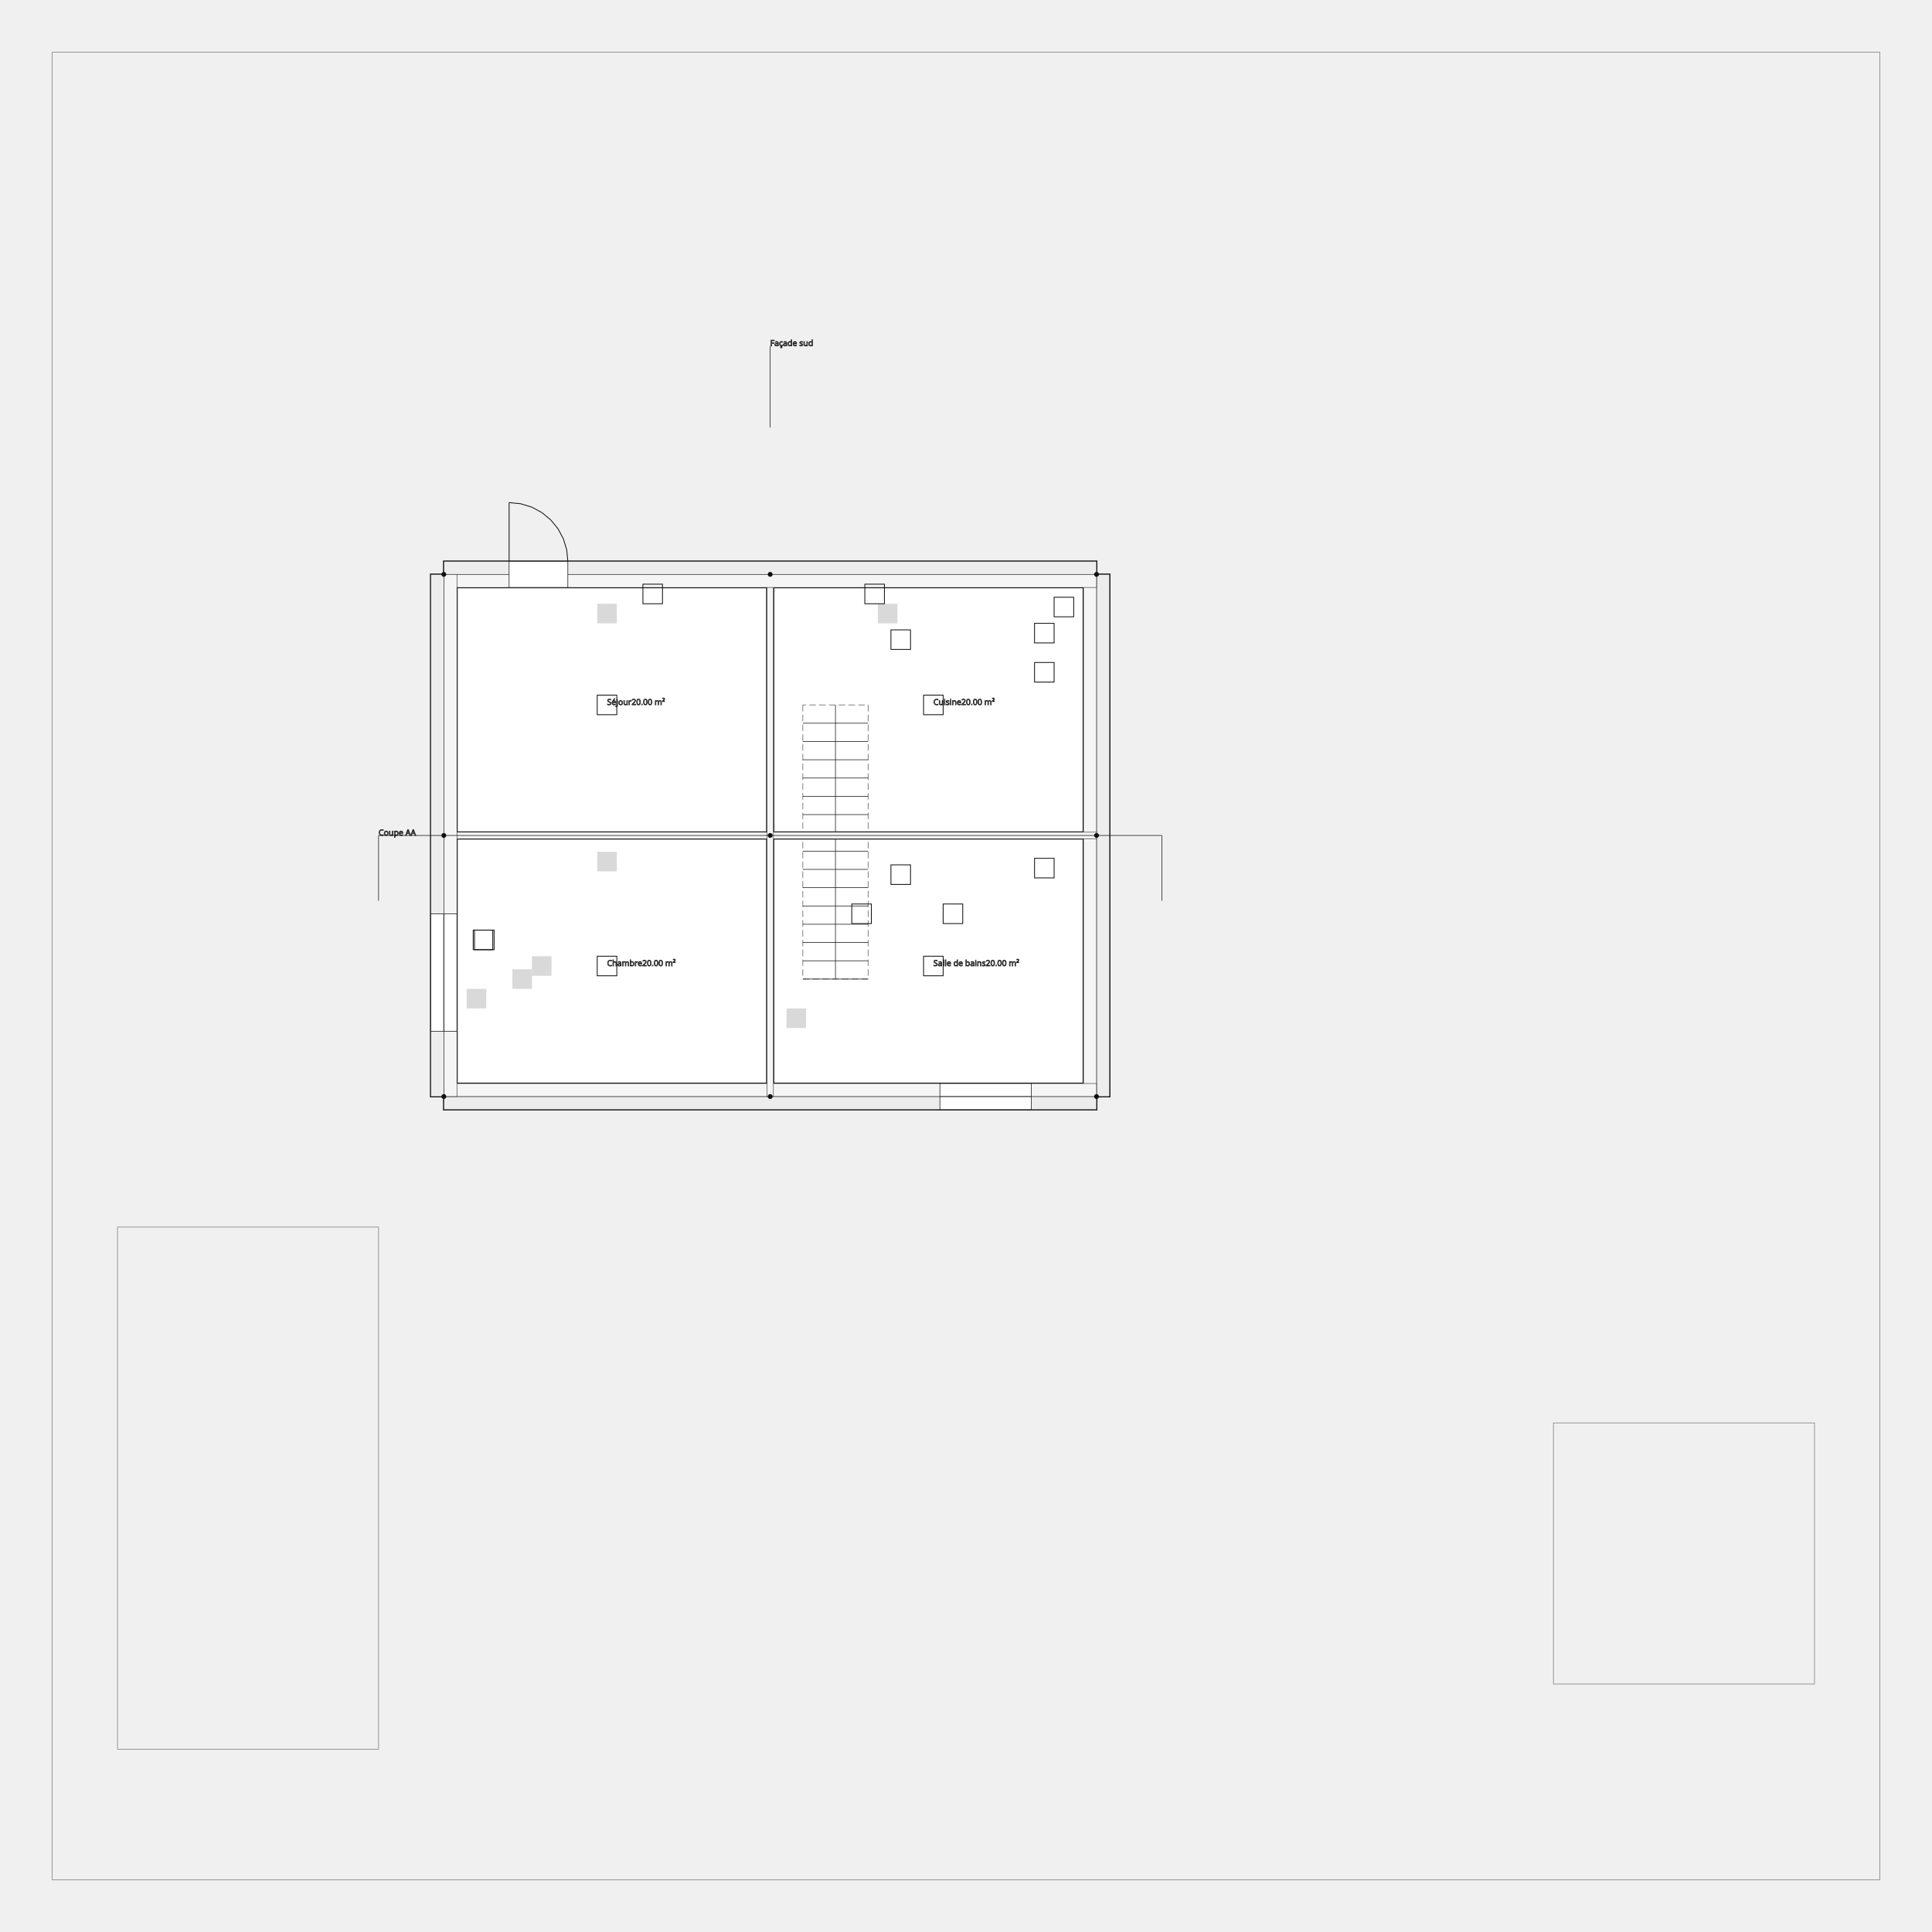
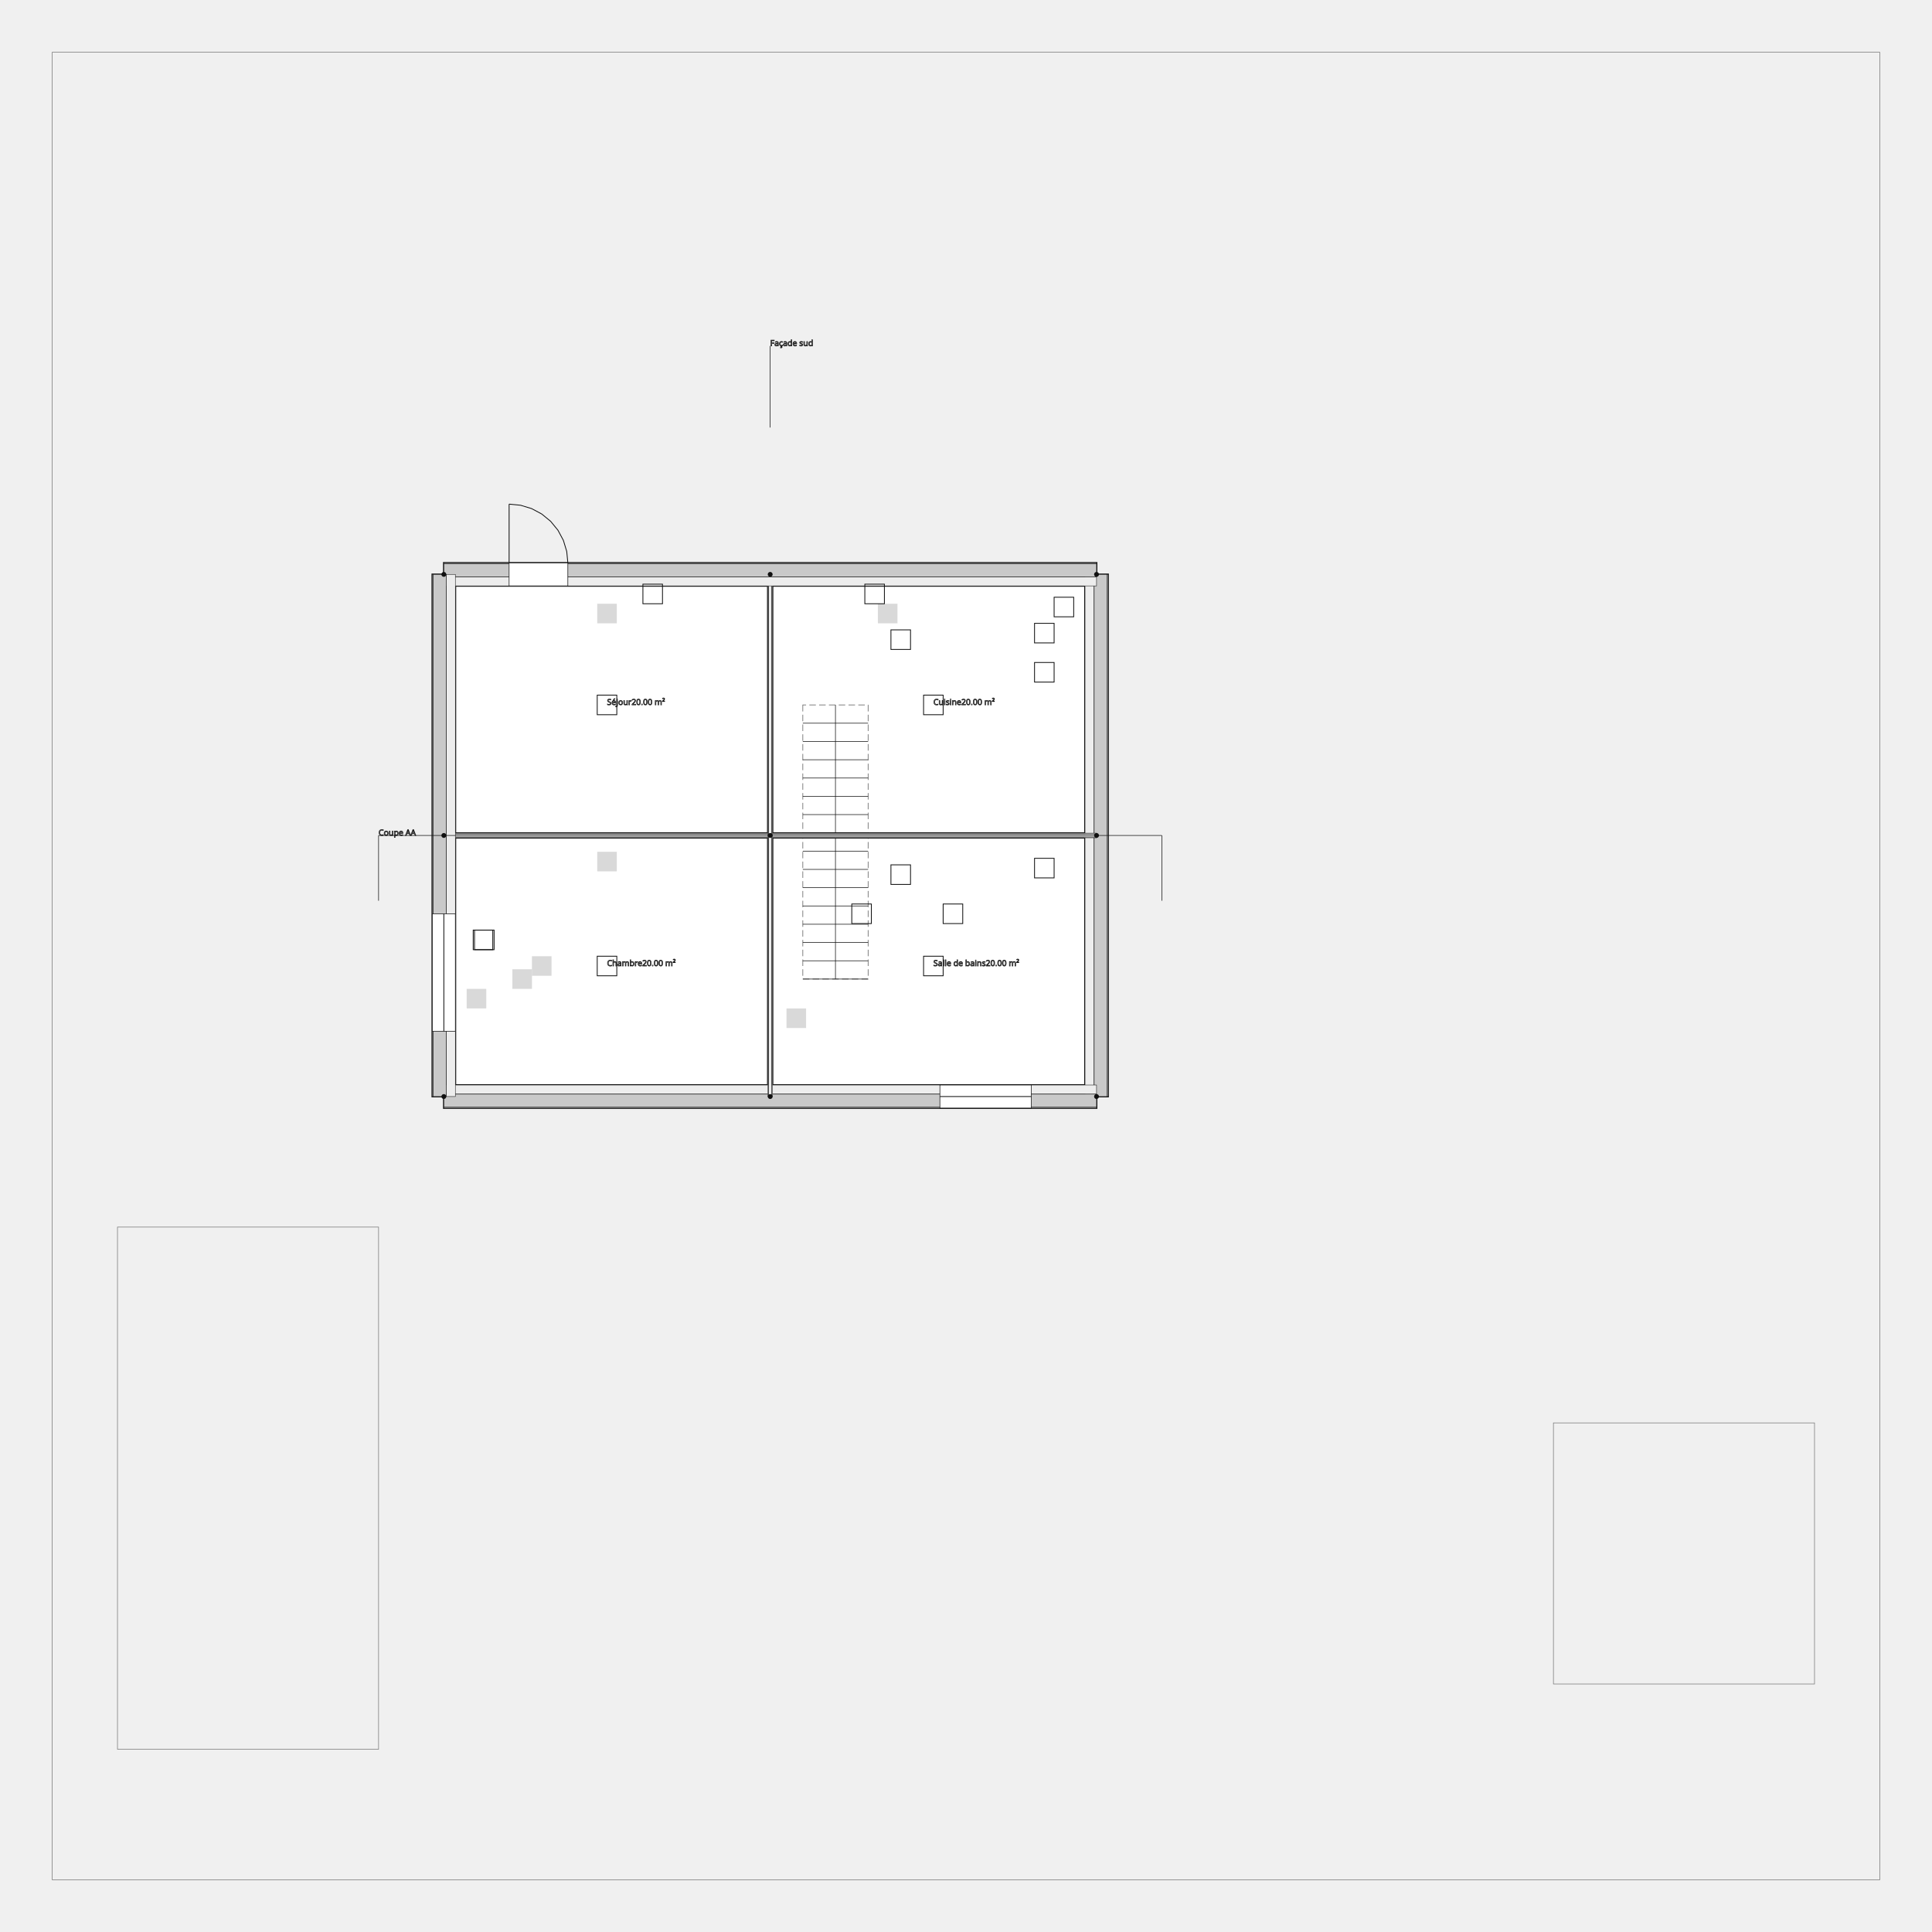
<svg xmlns="http://www.w3.org/2000/svg" viewBox="-6800 -8800 29600 29600" data-view-id="plan:ground">
  <g data-discipline="SITE" data-layer="site.parcel">
    <path id="site:parcel" data-source-id="site:parcel" data-role="SITE" data-layer="site.parcel" style="stroke:#777777;fill:none;stroke-width:9" d="M -6000 -8000 L 22000 -8000 L 22000 20000 L -6000 20000 Z" fill-rule="evenodd" />
    <path id="site-obstacle:obstacle-neighbour" data-source-id="obstacle-neighbour" data-role="SITE" data-layer="site.parcel" style="stroke:#777777;fill:none;stroke-width:9" d="M -5000 10000 L -1000 10000 L -1000 18000 L -5000 18000 Z" fill-rule="evenodd" />
    <path id="site-obstacle:obstacle-oak" data-source-id="obstacle-oak" data-role="SITE" data-layer="site.parcel" style="stroke:#777777;fill:none;stroke-width:9" d="M 17000 13000 L 21000 13000 L 21000 17000 L 17000 17000 Z" fill-rule="evenodd" />
  </g>
  <g data-discipline="ARCHITECTURE" data-layer="architecture.slabs">
    <path id="slab:slab-ground" data-source-id="slab-ground" data-role="WALL_BELOW" data-layer="architecture.slabs" style="stroke:#555555;fill:none;stroke-width:9;stroke-dasharray:100,50" d="M 0 0 L 10000 0 L 10000 8000 L 0 8000 Z" fill-rule="evenodd" />
  </g>
  <g data-discipline="ARCHITECTURE" data-layer="architecture.spaces">
    <path id="space:space-bathroom" data-source-id="space-bathroom" data-role="SPACE_FILL" data-layer="architecture.spaces" style="stroke:none;fill:#ffffff;stroke-width:0" d="M 5000 4000 L 10000 4000 L 10000 8000 L 5000 8000 Z" fill-rule="evenodd" />
    <path id="space:space-bedroom" data-source-id="space-bedroom" data-role="SPACE_FILL" data-layer="architecture.spaces" style="stroke:none;fill:#ffffff;stroke-width:0" d="M 0 4000 L 5000 4000 L 5000 8000 L 0 8000 Z" fill-rule="evenodd" />
    <path id="space:space-kitchen" data-source-id="space-kitchen" data-role="SPACE_FILL" data-layer="architecture.spaces" style="stroke:none;fill:#ffffff;stroke-width:0" d="M 5000 0 L 10000 0 L 10000 4000 L 5000 4000 Z" fill-rule="evenodd" />
    <path id="space:space-living" data-source-id="space-living" data-role="SPACE_FILL" data-layer="architecture.spaces" style="stroke:none;fill:#ffffff;stroke-width:0" d="M 0 0 L 5000 0 L 5000 4000 L 0 4000 Z" fill-rule="evenodd" />
  </g>
  <g data-discipline="ARCHITECTURE" data-layer="architecture.stairs">
    <path id="stair:stair-ground-first" data-source-id="stair-ground-first" data-role="WALL_BELOW" data-layer="architecture.stairs" style="stroke:#555555;fill:none;stroke-width:9;stroke-dasharray:100,50" d="M 5500 2000 L 5500 6200 L 6500 6200 L 6500 2000 Z" fill-rule="evenodd" />
    <polyline id="stair-tread:stair-ground-first:1" data-source-id="stair-ground-first" data-role="ANNOTATION" data-layer="architecture.stairs" style="stroke:#111111;fill:none;stroke-width:9;font-family:sans-serif;font-size:125" points="5500,2280 6500,2280" fill="none" />
    <polyline id="stair-tread:stair-ground-first:10" data-source-id="stair-ground-first" data-role="ANNOTATION" data-layer="architecture.stairs" style="stroke:#111111;fill:none;stroke-width:9;font-family:sans-serif;font-size:125" points="5500,4800 6500,4800" fill="none" />
    <polyline id="stair-tread:stair-ground-first:11" data-source-id="stair-ground-first" data-role="ANNOTATION" data-layer="architecture.stairs" style="stroke:#111111;fill:none;stroke-width:9;font-family:sans-serif;font-size:125" points="5500,5080 6500,5080" fill="none" />
    <polyline id="stair-tread:stair-ground-first:12" data-source-id="stair-ground-first" data-role="ANNOTATION" data-layer="architecture.stairs" style="stroke:#111111;fill:none;stroke-width:9;font-family:sans-serif;font-size:125" points="5500,5360 6500,5360" fill="none" />
    <polyline id="stair-tread:stair-ground-first:13" data-source-id="stair-ground-first" data-role="ANNOTATION" data-layer="architecture.stairs" style="stroke:#111111;fill:none;stroke-width:9;font-family:sans-serif;font-size:125" points="5500,5640 6500,5640" fill="none" />
    <polyline id="stair-tread:stair-ground-first:14" data-source-id="stair-ground-first" data-role="ANNOTATION" data-layer="architecture.stairs" style="stroke:#111111;fill:none;stroke-width:9;font-family:sans-serif;font-size:125" points="5500,5920 6500,5920" fill="none" />
    <polyline id="stair-tread:stair-ground-first:15" data-source-id="stair-ground-first" data-role="ANNOTATION" data-layer="architecture.stairs" style="stroke:#111111;fill:none;stroke-width:9;font-family:sans-serif;font-size:125" points="5500,6200 6500,6200" fill="none" />
    <polyline id="stair-tread:stair-ground-first:2" data-source-id="stair-ground-first" data-role="ANNOTATION" data-layer="architecture.stairs" style="stroke:#111111;fill:none;stroke-width:9;font-family:sans-serif;font-size:125" points="5500,2560 6500,2560" fill="none" />
    <polyline id="stair-tread:stair-ground-first:3" data-source-id="stair-ground-first" data-role="ANNOTATION" data-layer="architecture.stairs" style="stroke:#111111;fill:none;stroke-width:9;font-family:sans-serif;font-size:125" points="5500,2840 6500,2840" fill="none" />
    <polyline id="stair-tread:stair-ground-first:4" data-source-id="stair-ground-first" data-role="ANNOTATION" data-layer="architecture.stairs" style="stroke:#111111;fill:none;stroke-width:9;font-family:sans-serif;font-size:125" points="5500,3120 6500,3120" fill="none" />
    <polyline id="stair-tread:stair-ground-first:5" data-source-id="stair-ground-first" data-role="ANNOTATION" data-layer="architecture.stairs" style="stroke:#111111;fill:none;stroke-width:9;font-family:sans-serif;font-size:125" points="5500,3400 6500,3400" fill="none" />
    <polyline id="stair-tread:stair-ground-first:6" data-source-id="stair-ground-first" data-role="ANNOTATION" data-layer="architecture.stairs" style="stroke:#111111;fill:none;stroke-width:9;font-family:sans-serif;font-size:125" points="5500,3680 6500,3680" fill="none" />
    <polyline id="stair-tread:stair-ground-first:7" data-source-id="stair-ground-first" data-role="ANNOTATION" data-layer="architecture.stairs" style="stroke:#111111;fill:none;stroke-width:9;font-family:sans-serif;font-size:125" points="5500,3960 6500,3960" fill="none" />
    <polyline id="stair-tread:stair-ground-first:8" data-source-id="stair-ground-first" data-role="ANNOTATION" data-layer="architecture.stairs" style="stroke:#111111;fill:none;stroke-width:9;font-family:sans-serif;font-size:125" points="5500,4240 6500,4240" fill="none" />
    <polyline id="stair-tread:stair-ground-first:9" data-source-id="stair-ground-first" data-role="ANNOTATION" data-layer="architecture.stairs" style="stroke:#111111;fill:none;stroke-width:9;font-family:sans-serif;font-size:125" points="5500,4520 6500,4520" fill="none" />
    <polyline id="stair-walk:stair-ground-first" data-source-id="stair-ground-first" data-role="ANNOTATION" data-layer="architecture.stairs" style="stroke:#111111;fill:none;stroke-width:9;font-family:sans-serif;font-size:125" points="6000,2000 6000,6200" fill="none" />
  </g>
  <g data-discipline="ARCHITECTURE" data-layer="architecture.walls">
-     <path id="wall:wall-east" data-source-id="wall-east" data-role="WALL_CUT" data-layer="architecture.walls" style="stroke:#111111;fill:#111111;stroke-width:25" d="M 9800 0 L 9800 8000 L 10200 8000 L 10200 0 Z" fill-rule="evenodd" />
-     <path id="wall:wall-north" data-source-id="wall-north" data-role="WALL_CUT" data-layer="architecture.walls" style="stroke:#111111;fill:#111111;stroke-width:25" d="M 10000 7800 L 0 7800 L 0 8200 L 10000 8200 Z" fill-rule="evenodd" />
-     <path id="wall:wall-partition-h" data-source-id="wall-partition-h" data-role="WALL_CUT" data-layer="architecture.walls" style="stroke:#111111;fill:#111111;stroke-width:25" d="M 0 4050 L 10000 4050 L 10000 3950 L 0 3950 Z" fill-rule="evenodd" />
-     <path id="wall:wall-partition-v" data-source-id="wall-partition-v" data-role="WALL_CUT" data-layer="architecture.walls" style="stroke:#111111;fill:#111111;stroke-width:25" d="M 4950 0 L 4950 8000 L 5050 8000 L 5050 0 Z" fill-rule="evenodd" />
-     <path id="wall:wall-south" data-source-id="wall-south" data-role="WALL_CUT" data-layer="architecture.walls" style="stroke:#111111;fill:#111111;stroke-width:25" d="M 0 200 L 10000 200 L 10000 -200 L 0 -200 Z" fill-rule="evenodd" />
-     <path id="wall:wall-west" data-source-id="wall-west" data-role="WALL_CUT" data-layer="architecture.walls" style="stroke:#111111;fill:#111111;stroke-width:25" d="M 200 8000 L 200 0 L -200 0 L -200 8000 Z" fill-rule="evenodd" />
+     <path id="wall:wall-east" data-source-id="wall-east" data-role="WALL_CUT" data-layer="architecture.walls" style="stroke:#111111;fill:#111111;stroke-width:25" d="M 9823.5 0 L 9823.5 8000 L 10176.5 8000 L 10176.5 0 Z" fill-rule="evenodd" />
+     <path id="wall:wall-north" data-source-id="wall-north" data-role="WALL_CUT" data-layer="architecture.walls" style="stroke:#111111;fill:#111111;stroke-width:25" d="M 10000 7823.5 L 0 7823.5 L 0 8176.5 L 10000 8176.5 Z" fill-rule="evenodd" />
+     <path id="wall:wall-partition-h" data-source-id="wall-partition-h" data-role="WALL_CUT" data-layer="architecture.walls" style="stroke:#111111;fill:#111111;stroke-width:25" d="M 0 4035.5 L 10000 4035.5 L 10000 3964.5 L 0 3964.5 Z" fill-rule="evenodd" />
+     <path id="wall:wall-partition-v" data-source-id="wall-partition-v" data-role="WALL_CUT" data-layer="architecture.walls" style="stroke:#111111;fill:#111111;stroke-width:25" d="M 4964.5 0 L 4964.5 8000 L 5035.5 8000 L 5035.5 0 Z" fill-rule="evenodd" />
+     <path id="wall:wall-south" data-source-id="wall-south" data-role="WALL_CUT" data-layer="architecture.walls" style="stroke:#111111;fill:#111111;stroke-width:25" d="M 0 176.5 L 10000 176.5 L 10000 -176.5 L 0 -176.5 Z" fill-rule="evenodd" />
+     <path id="wall:wall-west" data-source-id="wall-west" data-role="WALL_CUT" data-layer="architecture.walls" style="stroke:#111111;fill:#111111;stroke-width:25" d="M 176.5 8000 L 176.5 0 L -176.5 0 L -176.5 8000 Z" fill-rule="evenodd" />
  </g>
  <g data-discipline="ARCHITECTURE" data-layer="architecture.wall-layers">
-     <path id="wall-layer:wall-east:layer-insulation" data-source-id="wall-east" data-role="WALL_LAYER_INSULATION" data-layer="architecture.wall-layers" style="stroke:#111111;fill:#ededed;stroke-width:6.5" d="M 10000 0 L 10000 8000 L 10200 8000 L 10200 0 Z" fill-rule="evenodd" />
-     <path id="wall-layer:wall-east:layer-masonry" data-source-id="wall-east" data-role="WALL_LAYER_OTHER" data-layer="architecture.wall-layers" style="stroke:#111111;fill:#f5f5f5;stroke-width:6.5" d="M 9800 0 L 9800 8000 L 10000 8000 L 10000 0 Z" fill-rule="evenodd" />
-     <path id="wall-layer:wall-north:layer-insulation" data-source-id="wall-north" data-role="WALL_LAYER_INSULATION" data-layer="architecture.wall-layers" style="stroke:#111111;fill:#ededed;stroke-width:6.5" d="M 10000 8000 L 0 8000 L 0 8200 L 10000 8200 Z" fill-rule="evenodd" />
-     <path id="wall-layer:wall-north:layer-masonry" data-source-id="wall-north" data-role="WALL_LAYER_OTHER" data-layer="architecture.wall-layers" style="stroke:#111111;fill:#f5f5f5;stroke-width:6.5" d="M 10000 7800 L 0 7800 L 0 8000 L 10000 8000 Z" fill-rule="evenodd" />
-     <path id="wall-layer:wall-partition-h:layer-partition" data-source-id="wall-partition-h" data-role="WALL_LAYER_OTHER" data-layer="architecture.wall-layers" style="stroke:#111111;fill:#f5f5f5;stroke-width:6.5" d="M 0 4050 L 10000 4050 L 10000 3950 L 0 3950 Z" fill-rule="evenodd" />
-     <path id="wall-layer:wall-partition-v:layer-partition" data-source-id="wall-partition-v" data-role="WALL_LAYER_OTHER" data-layer="architecture.wall-layers" style="stroke:#111111;fill:#f5f5f5;stroke-width:6.5" d="M 4950 0 L 4950 8000 L 5050 8000 L 5050 0 Z" fill-rule="evenodd" />
-     <path id="wall-layer:wall-south:layer-insulation" data-source-id="wall-south" data-role="WALL_LAYER_INSULATION" data-layer="architecture.wall-layers" style="stroke:#111111;fill:#ededed;stroke-width:6.5" d="M 0 0 L 10000 0 L 10000 -200 L 0 -200 Z" fill-rule="evenodd" />
-     <path id="wall-layer:wall-south:layer-masonry" data-source-id="wall-south" data-role="WALL_LAYER_OTHER" data-layer="architecture.wall-layers" style="stroke:#111111;fill:#f5f5f5;stroke-width:6.5" d="M 0 200 L 10000 200 L 10000 0 L 0 0 Z" fill-rule="evenodd" />
-     <path id="wall-layer:wall-west:layer-insulation" data-source-id="wall-west" data-role="WALL_LAYER_INSULATION" data-layer="architecture.wall-layers" style="stroke:#111111;fill:#ededed;stroke-width:6.5" d="M 0 8000 L 0 0 L -200 0 L -200 8000 Z" fill-rule="evenodd" />
-     <path id="wall-layer:wall-west:layer-masonry" data-source-id="wall-west" data-role="WALL_LAYER_OTHER" data-layer="architecture.wall-layers" style="stroke:#111111;fill:#f5f5f5;stroke-width:6.5" d="M 200 8000 L 200 0 L 0 0 L 0 8000 Z" fill-rule="evenodd" />
+     <path id="wall-layer:wall-east:finish" data-source-id="wall-east" data-role="WALL_LAYER_INSULATION" data-layer="architecture.wall-layers" style="stroke:#111111;fill:#ededed;stroke-width:6.5" d="M 9823.5 0 L 9823.5 8000 L 9963.5 8000 L 9963.5 0 Z" fill-rule="evenodd" />
+     <path id="wall-layer:wall-east:lining" data-source-id="wall-east" data-role="WALL_LAYER_FINISH" data-layer="architecture.wall-layers" style="stroke:#111111;fill:#ffffff;stroke-width:6.5" d="M 10163.5 0 L 10163.5 8000 L 10176.5 8000 L 10176.5 0 Z" fill-rule="evenodd" />
+     <path id="wall-layer:wall-east:structure" data-source-id="wall-east" data-role="WALL_LAYER_STRUCTURE" data-layer="architecture.wall-layers" style="stroke:#111111;fill:#c9c9c9;stroke-width:6.5" d="M 9963.5 0 L 9963.5 8000 L 10163.5 8000 L 10163.5 0 Z" fill-rule="evenodd" />
+     <path id="wall-layer:wall-north:finish" data-source-id="wall-north" data-role="WALL_LAYER_INSULATION" data-layer="architecture.wall-layers" style="stroke:#111111;fill:#ededed;stroke-width:6.5" d="M 10000 7823.5 L 0 7823.5 L 0 7963.5 L 10000 7963.5 Z" fill-rule="evenodd" />
+     <path id="wall-layer:wall-north:lining" data-source-id="wall-north" data-role="WALL_LAYER_FINISH" data-layer="architecture.wall-layers" style="stroke:#111111;fill:#ffffff;stroke-width:6.5" d="M 10000 8163.5 L 0 8163.5 L 0 8176.5 L 10000 8176.5 Z" fill-rule="evenodd" />
+     <path id="wall-layer:wall-north:structure" data-source-id="wall-north" data-role="WALL_LAYER_STRUCTURE" data-layer="architecture.wall-layers" style="stroke:#111111;fill:#c9c9c9;stroke-width:6.5" d="M 10000 7963.5 L 0 7963.5 L 0 8163.5 L 10000 8163.5 Z" fill-rule="evenodd" />
+     <path id="wall-layer:wall-partition-h:board-a" data-source-id="wall-partition-h" data-role="WALL_LAYER_FINISH" data-layer="architecture.wall-layers" style="stroke:#111111;fill:#ffffff;stroke-width:6.5" d="M 0 4035.5 L 10000 4035.5 L 10000 4022.5 L 0 4022.5 Z" fill-rule="evenodd" />
+     <path id="wall-layer:wall-partition-h:board-b" data-source-id="wall-partition-h" data-role="WALL_LAYER_FINISH" data-layer="architecture.wall-layers" style="stroke:#111111;fill:#ffffff;stroke-width:6.5" d="M 0 3977.5 L 10000 3977.5 L 10000 3964.5 L 0 3964.5 Z" fill-rule="evenodd" />
+     <path id="wall-layer:wall-partition-h:insulation" data-source-id="wall-partition-h" data-role="WALL_LAYER_INSULATION" data-layer="architecture.wall-layers" style="stroke:#111111;fill:#ededed;stroke-width:6.5" d="M 0 4022.5 L 10000 4022.5 L 10000 3977.5 L 0 3977.5 Z" fill-rule="evenodd" />
+     <path id="wall-layer:wall-partition-v:board-a" data-source-id="wall-partition-v" data-role="WALL_LAYER_FINISH" data-layer="architecture.wall-layers" style="stroke:#111111;fill:#ffffff;stroke-width:6.5" d="M 4964.5 0 L 4964.5 8000 L 4977.5 8000 L 4977.5 0 Z" fill-rule="evenodd" />
+     <path id="wall-layer:wall-partition-v:board-b" data-source-id="wall-partition-v" data-role="WALL_LAYER_FINISH" data-layer="architecture.wall-layers" style="stroke:#111111;fill:#ffffff;stroke-width:6.5" d="M 5022.5 0 L 5022.5 8000 L 5035.5 8000 L 5035.5 0 Z" fill-rule="evenodd" />
+     <path id="wall-layer:wall-partition-v:insulation" data-source-id="wall-partition-v" data-role="WALL_LAYER_INSULATION" data-layer="architecture.wall-layers" style="stroke:#111111;fill:#ededed;stroke-width:6.5" d="M 4977.5 0 L 4977.5 8000 L 5022.5 8000 L 5022.5 0 Z" fill-rule="evenodd" />
+     <path id="wall-layer:wall-south:finish" data-source-id="wall-south" data-role="WALL_LAYER_INSULATION" data-layer="architecture.wall-layers" style="stroke:#111111;fill:#ededed;stroke-width:6.5" d="M 0 176.5 L 10000 176.5 L 10000 36.5 L 0 36.5 Z" fill-rule="evenodd" />
+     <path id="wall-layer:wall-south:lining" data-source-id="wall-south" data-role="WALL_LAYER_FINISH" data-layer="architecture.wall-layers" style="stroke:#111111;fill:#ffffff;stroke-width:6.5" d="M 0 -163.5 L 10000 -163.5 L 10000 -176.5 L 0 -176.5 Z" fill-rule="evenodd" />
+     <path id="wall-layer:wall-south:structure" data-source-id="wall-south" data-role="WALL_LAYER_STRUCTURE" data-layer="architecture.wall-layers" style="stroke:#111111;fill:#c9c9c9;stroke-width:6.5" d="M 0 36.5 L 10000 36.5 L 10000 -163.5 L 0 -163.5 Z" fill-rule="evenodd" />
+     <path id="wall-layer:wall-west:finish" data-source-id="wall-west" data-role="WALL_LAYER_INSULATION" data-layer="architecture.wall-layers" style="stroke:#111111;fill:#ededed;stroke-width:6.5" d="M 176.5 8000 L 176.5 0 L 36.5 0 L 36.5 8000 Z" fill-rule="evenodd" />
+     <path id="wall-layer:wall-west:lining" data-source-id="wall-west" data-role="WALL_LAYER_FINISH" data-layer="architecture.wall-layers" style="stroke:#111111;fill:#ffffff;stroke-width:6.5" d="M -163.5 8000 L -163.5 0 L -176.5 0 L -176.5 8000 Z" fill-rule="evenodd" />
+     <path id="wall-layer:wall-west:structure" data-source-id="wall-west" data-role="WALL_LAYER_STRUCTURE" data-layer="architecture.wall-layers" style="stroke:#111111;fill:#c9c9c9;stroke-width:6.5" d="M 36.5 8000 L 36.5 0 L -163.5 0 L -163.5 8000 Z" fill-rule="evenodd" />
  </g>
  <g data-discipline="ARCHITECTURE" data-layer="architecture.walls">
    <circle id="wall-join:wall-east:wall-north" data-source-id="wall-east" data-role="WALL_CUT" data-layer="architecture.walls" style="stroke:#111111;fill:#111111;stroke-width:25" cx="10000" cy="8000" r="25" />
    <circle id="wall-join:wall-east:wall-partition-h" data-source-id="wall-east" data-role="WALL_CUT" data-layer="architecture.walls" style="stroke:#111111;fill:#111111;stroke-width:25" cx="10000" cy="4000" r="25" />
    <circle id="wall-join:wall-east:wall-south" data-source-id="wall-east" data-role="WALL_CUT" data-layer="architecture.walls" style="stroke:#111111;fill:#111111;stroke-width:25" cx="10000" cy="0" r="25" />
    <circle id="wall-join:wall-north:wall-partition-v" data-source-id="wall-north" data-role="WALL_CUT" data-layer="architecture.walls" style="stroke:#111111;fill:#111111;stroke-width:25" cx="5000" cy="8000" r="25" />
    <circle id="wall-join:wall-north:wall-west" data-source-id="wall-north" data-role="WALL_CUT" data-layer="architecture.walls" style="stroke:#111111;fill:#111111;stroke-width:25" cx="0" cy="8000" r="25" />
    <circle id="wall-join:wall-partition-h:wall-partition-v" data-source-id="wall-partition-h" data-role="WALL_CUT" data-layer="architecture.walls" style="stroke:#111111;fill:#111111;stroke-width:25" cx="5000" cy="4000" r="25" />
    <circle id="wall-join:wall-partition-h:wall-west" data-source-id="wall-partition-h" data-role="WALL_CUT" data-layer="architecture.walls" style="stroke:#111111;fill:#111111;stroke-width:25" cx="0" cy="4000" r="25" />
    <circle id="wall-join:wall-partition-v:wall-south" data-source-id="wall-partition-v" data-role="WALL_CUT" data-layer="architecture.walls" style="stroke:#111111;fill:#111111;stroke-width:25" cx="5000" cy="0" r="25" />
    <circle id="wall-join:wall-south:wall-west" data-source-id="wall-south" data-role="WALL_CUT" data-layer="architecture.walls" style="stroke:#111111;fill:#111111;stroke-width:25" cx="0" cy="0" r="25" />
  </g>
  <g data-discipline="ARCHITECTURE" data-layer="architecture.openings">
-     <path id="opening:opening-bedroom" data-source-id="opening-bedroom" data-role="OPENING_REVEAL" data-layer="architecture.openings" style="stroke:#111111;fill:#ffffff;stroke-width:9" d="M 9000 7800 L 7600 7800 L 7600 8200 L 9000 8200 Z" fill-rule="evenodd" />
-     <path id="opening:opening-entry" data-source-id="opening-entry" data-role="OPENING_REVEAL" data-layer="architecture.openings" style="stroke:#111111;fill:#ffffff;stroke-width:9" d="M 1000 200 L 1900 200 L 1900 -200 L 1000 -200 Z" fill-rule="evenodd" />
-     <path id="opening:opening-living" data-source-id="opening-living" data-role="OPENING_REVEAL" data-layer="architecture.openings" style="stroke:#111111;fill:#ffffff;stroke-width:9" d="M 200 7000 L 200 5200 L -200 5200 L -200 7000 Z" fill-rule="evenodd" />
+     <path id="opening:opening-bedroom" data-source-id="opening-bedroom" data-role="OPENING_REVEAL" data-layer="architecture.openings" style="stroke:#111111;fill:#ffffff;stroke-width:9" d="M 9000 7823.5 L 7600 7823.5 L 7600 8176.5 L 9000 8176.5 Z" fill-rule="evenodd" />
+     <path id="opening:opening-entry" data-source-id="opening-entry" data-role="OPENING_REVEAL" data-layer="architecture.openings" style="stroke:#111111;fill:#ffffff;stroke-width:9" d="M 1000 176.5 L 1900 176.5 L 1900 -176.5 L 1000 -176.5 Z" fill-rule="evenodd" />
+     <path id="opening:opening-living" data-source-id="opening-living" data-role="OPENING_REVEAL" data-layer="architecture.openings" style="stroke:#111111;fill:#ffffff;stroke-width:9" d="M 176.5 7000 L 176.5 5200 L -176.5 5200 L -176.5 7000 Z" fill-rule="evenodd" />
    <polyline id="opening-glazing:opening-bedroom" data-source-id="opening-bedroom" data-role="OPENING" data-layer="architecture.openings" style="stroke:#111111;fill:none;stroke-width:12.5" points="9000,8000 7600,8000" fill="none" />
    <polyline id="opening-glazing:opening-living" data-source-id="opening-living" data-role="OPENING" data-layer="architecture.openings" style="stroke:#111111;fill:none;stroke-width:12.5" points="0,7000 0,5200" fill="none" />
-     <polyline id="opening-leaf:opening-entry" data-source-id="opening-entry" data-role="OPENING" data-layer="architecture.openings" style="stroke:#111111;fill:none;stroke-width:12.5" points="1000,-200 1000,-1100" fill="none" />
-     <polyline id="opening-swing:opening-entry" data-source-id="opening-entry" data-role="OPENING" data-layer="architecture.openings" style="stroke:#111111;fill:none;stroke-width:12.5" points="1000,-1100 1175.581,-1082.707 1344.415,-1031.492 1500.013,-948.323 1636.396,-836.396 1748.323,-700.013 1831.492,-544.415 1882.707,-375.581 1900,-200" fill="none" />
+     <polyline id="opening-leaf:opening-entry" data-source-id="opening-entry" data-role="OPENING" data-layer="architecture.openings" style="stroke:#111111;fill:none;stroke-width:12.5" points="1000,-176.5 1000,-1076.5" fill="none" />
+     <polyline id="opening-swing:opening-entry" data-source-id="opening-entry" data-role="OPENING" data-layer="architecture.openings" style="stroke:#111111;fill:none;stroke-width:12.5" points="1000,-1076.5 1175.581,-1059.207 1344.415,-1007.992 1500.013,-924.823 1636.396,-812.896 1748.323,-676.513 1831.492,-520.915 1882.707,-352.081 1900,-176.5" fill="none" />
  </g>
  <g data-discipline="ELECTRICAL" data-layer="components.placed">
    <path id="component:component-battery" data-source-id="component-battery" data-role="ELECTRICAL_POWER" data-layer="components.placed" style="stroke:#111111;fill:none;stroke-width:12.5" d="M 9050 750 L 9350 750 L 9350 1050 L 9050 1050 Z" fill-rule="evenodd" />
    <path id="component:component-board" data-source-id="component-board" data-role="ELECTRICAL_POWER" data-layer="components.placed" style="stroke:#111111;fill:none;stroke-width:12.5" d="M 450 5450 L 750 5450 L 750 5750 L 450 5750 Z" fill-rule="evenodd" />
    <path id="component:component-breaker" data-source-id="component-breaker" data-role="ELECTRICAL_POWER" data-layer="components.placed" style="stroke:#111111;fill:none;stroke-width:12.5" d="M 470 5450 L 770 5450 L 770 5750 L 470 5750 Z" fill-rule="evenodd" />
  </g>
  <g data-discipline="HEATING" data-layer="components.placed">
    <path id="component:component-buffer-tank" data-source-id="component-buffer-tank" data-role="ANALYSIS_MEDIUM" data-layer="components.placed" style="stroke:none;fill:#cccccc;stroke-width:0;opacity:0.75" d="M 1050 6050 L 1350 6050 L 1350 6350 L 1050 6350 Z" fill-rule="evenodd" />
    <path id="component:component-circulator" data-source-id="component-circulator" data-role="ANALYSIS_MEDIUM" data-layer="components.placed" style="stroke:none;fill:#cccccc;stroke-width:0;opacity:0.75" d="M 1350 5850 L 1650 5850 L 1650 6150 L 1350 6150 Z" fill-rule="evenodd" />
  </g>
  <g data-discipline="WATER" data-layer="components.placed">
    <path id="component:component-dhw-tank" data-source-id="component-dhw-tank" data-role="WATER_COLD" data-layer="components.placed" style="stroke:#111111;fill:none;stroke-width:12.5" d="M 9050 4350 L 9350 4350 L 9350 4650 L 9050 4650 Z" fill-rule="evenodd" />
  </g>
  <g data-discipline="HEATING" data-layer="components.placed">
    <path id="component:component-heat-pump" data-source-id="component-heat-pump" data-role="ANALYSIS_MEDIUM" data-layer="components.placed" style="stroke:none;fill:#cccccc;stroke-width:0;opacity:0.75" d="M 350 6350 L 650 6350 L 650 6650 L 350 6650 Z" fill-rule="evenodd" />
  </g>
  <g data-discipline="ELECTRICAL" data-layer="components.placed">
    <path id="component:component-inverter" data-source-id="component-inverter" data-role="ELECTRICAL_POWER" data-layer="components.placed" style="stroke:#111111;fill:none;stroke-width:12.5" d="M 9050 1350 L 9350 1350 L 9350 1650 L 9050 1650 Z" fill-rule="evenodd" />
  </g>
  <g data-discipline="WATER" data-layer="components.placed">
    <path id="component:component-kitchen-sink" data-source-id="component-kitchen-sink" data-role="WATER_COLD" data-layer="components.placed" style="stroke:#111111;fill:none;stroke-width:12.5" d="M 6850 850 L 7150 850 L 7150 1150 L 6850 1150 Z" fill-rule="evenodd" />
  </g>
  <g data-discipline="LIGHTING" data-layer="components.placed">
    <path id="component:component-luminaire-bathroom" data-source-id="component-luminaire-bathroom" data-role="ELECTRICAL_LIGHTING" data-layer="components.placed" style="stroke:#111111;fill:none;stroke-width:12.5" d="M 7350 5850 L 7650 5850 L 7650 6150 L 7350 6150 Z" fill-rule="evenodd" />
    <path id="component:component-luminaire-bedroom" data-source-id="component-luminaire-bedroom" data-role="ELECTRICAL_LIGHTING" data-layer="components.placed" style="stroke:#111111;fill:none;stroke-width:12.5" d="M 2350 5850 L 2650 5850 L 2650 6150 L 2350 6150 Z" fill-rule="evenodd" />
    <path id="component:component-luminaire-kitchen" data-source-id="component-luminaire-kitchen" data-role="ELECTRICAL_LIGHTING" data-layer="components.placed" style="stroke:#111111;fill:none;stroke-width:12.5" d="M 7350 1850 L 7650 1850 L 7650 2150 L 7350 2150 Z" fill-rule="evenodd" />
    <path id="component:component-luminaire-living" data-source-id="component-luminaire-living" data-role="ELECTRICAL_LIGHTING" data-layer="components.placed" style="stroke:#111111;fill:none;stroke-width:12.5" d="M 2350 1850 L 2650 1850 L 2650 2150 L 2350 2150 Z" fill-rule="evenodd" />
  </g>
  <g data-discipline="HEATING" data-layer="components.placed">
    <path id="component:component-radiator-bedroom" data-source-id="component-radiator-bedroom" data-role="ANALYSIS_MEDIUM" data-layer="components.placed" style="stroke:none;fill:#cccccc;stroke-width:0;opacity:0.75" d="M 2350 4250 L 2650 4250 L 2650 4550 L 2350 4550 Z" fill-rule="evenodd" />
    <path id="component:component-radiator-kitchen" data-source-id="component-radiator-kitchen" data-role="ANALYSIS_MEDIUM" data-layer="components.placed" style="stroke:none;fill:#cccccc;stroke-width:0;opacity:0.75" d="M 6650 450 L 6950 450 L 6950 750 L 6650 750 Z" fill-rule="evenodd" />
    <path id="component:component-radiator-living" data-source-id="component-radiator-living" data-role="ANALYSIS_MEDIUM" data-layer="components.placed" style="stroke:none;fill:#cccccc;stroke-width:0;opacity:0.75" d="M 2350 450 L 2650 450 L 2650 750 L 2350 750 Z" fill-rule="evenodd" />
  </g>
  <g data-discipline="WATER" data-layer="components.placed">
    <path id="component:component-shower" data-source-id="component-shower" data-role="WATER_COLD" data-layer="components.placed" style="stroke:#111111;fill:none;stroke-width:12.5" d="M 7650 5050 L 7950 5050 L 7950 5350 L 7650 5350 Z" fill-rule="evenodd" />
  </g>
  <g data-discipline="ELECTRICAL" data-layer="components.placed">
    <path id="component:component-socket-kitchen" data-source-id="component-socket-kitchen" data-role="ELECTRICAL_POWER" data-layer="components.placed" style="stroke:#111111;fill:none;stroke-width:12.5" d="M 6450 150 L 6750 150 L 6750 450 L 6450 450 Z" fill-rule="evenodd" />
    <path id="component:component-socket-living" data-source-id="component-socket-living" data-role="ELECTRICAL_POWER" data-layer="components.placed" style="stroke:#111111;fill:none;stroke-width:12.5" d="M 3050 150 L 3350 150 L 3350 450 L 3050 450 Z" fill-rule="evenodd" />
  </g>
  <g data-discipline="HEATING" data-layer="components.placed">
    <path id="component:component-towel-rail-bathroom" data-source-id="component-towel-rail-bathroom" data-role="ANALYSIS_MEDIUM" data-layer="components.placed" style="stroke:none;fill:#cccccc;stroke-width:0;opacity:0.75" d="M 5250 6650 L 5550 6650 L 5550 6950 L 5250 6950 Z" fill-rule="evenodd" />
  </g>
  <g data-discipline="VENTILATION" data-layer="components.placed">
    <path id="component:component-vmc" data-source-id="component-vmc" data-role="VENT_SUPPLY" data-layer="components.placed" style="stroke:#111111;fill:none;stroke-width:12.5" d="M 9350 350 L 9650 350 L 9650 650 L 9350 650 Z" fill-rule="evenodd" />
  </g>
  <g data-discipline="WATER" data-layer="components.placed">
    <path id="component:component-washbasin" data-source-id="component-washbasin" data-role="WATER_COLD" data-layer="components.placed" style="stroke:#111111;fill:none;stroke-width:12.5" d="M 6850 4450 L 7150 4450 L 7150 4750 L 6850 4750 Z" fill-rule="evenodd" />
    <path id="component:component-wc" data-source-id="component-wc" data-role="WATER_COLD" data-layer="components.placed" style="stroke:#111111;fill:none;stroke-width:12.5" d="M 6250 5050 L 6550 5050 L 6550 5350 L 6250 5350 Z" fill-rule="evenodd" />
  </g>
  <g data-discipline="ARCHITECTURE" data-layer="architecture.space-labels">
    <text id="space-label:space-bathroom" data-source-id="space-bathroom" data-role="ANNOTATION" data-layer="architecture.space-labels" style="stroke:#111111;fill:none;stroke-width:9;font-family:sans-serif;font-size:125" x="7500" y="6000">Salle de bains
20.00 m²</text>
    <text id="space-label:space-bedroom" data-source-id="space-bedroom" data-role="ANNOTATION" data-layer="architecture.space-labels" style="stroke:#111111;fill:none;stroke-width:9;font-family:sans-serif;font-size:125" x="2500" y="6000">Chambre
20.00 m²</text>
    <text id="space-label:space-kitchen" data-source-id="space-kitchen" data-role="ANNOTATION" data-layer="architecture.space-labels" style="stroke:#111111;fill:none;stroke-width:9;font-family:sans-serif;font-size:125" x="7500" y="2000">Cuisine
20.00 m²</text>
    <text id="space-label:space-living" data-source-id="space-living" data-role="ANNOTATION" data-layer="architecture.space-labels" style="stroke:#111111;fill:none;stroke-width:9;font-family:sans-serif;font-size:125" x="2500" y="2000">Séjour
20.00 m²</text>
  </g>
  <g data-discipline="ARCHITECTURE" data-layer="annotation.view-marks">
    <polyline id="view-mark-arrow:view-section-aa:0" data-role="ANNOTATION" data-layer="annotation.view-marks" style="stroke:#111111;fill:none;stroke-width:9;font-family:sans-serif;font-size:125" points="-1000,4000 -1000,5000" fill="none" />
    <polyline id="view-mark-arrow:view-section-aa:1" data-role="ANNOTATION" data-layer="annotation.view-marks" style="stroke:#111111;fill:none;stroke-width:9;font-family:sans-serif;font-size:125" points="11000,4000 11000,5000" fill="none" />
    <polyline id="view-mark:view-elevation-south" data-role="ANNOTATION" data-layer="annotation.view-marks" style="stroke:#111111;fill:none;stroke-width:9;font-family:sans-serif;font-size:125" points="5000,-3500 5000,-2250" fill="none" />
    <polyline id="view-mark:view-section-aa" data-role="ANNOTATION" data-layer="annotation.view-marks" style="stroke:#111111;fill:none;stroke-width:9;font-family:sans-serif;font-size:125" points="-1000,4000 11000,4000" fill="none" />
    <text id="view-mark-label:view-elevation-south" data-role="ANNOTATION" data-layer="annotation.view-marks" style="stroke:#111111;fill:none;stroke-width:9;font-family:sans-serif;font-size:125" x="5000" y="-3500">Façade sud</text>
    <text id="view-mark-label:view-section-aa" data-role="ANNOTATION" data-layer="annotation.view-marks" style="stroke:#111111;fill:none;stroke-width:9;font-family:sans-serif;font-size:125" x="-1000" y="4000">Coupe AA</text>
  </g>
</svg>
